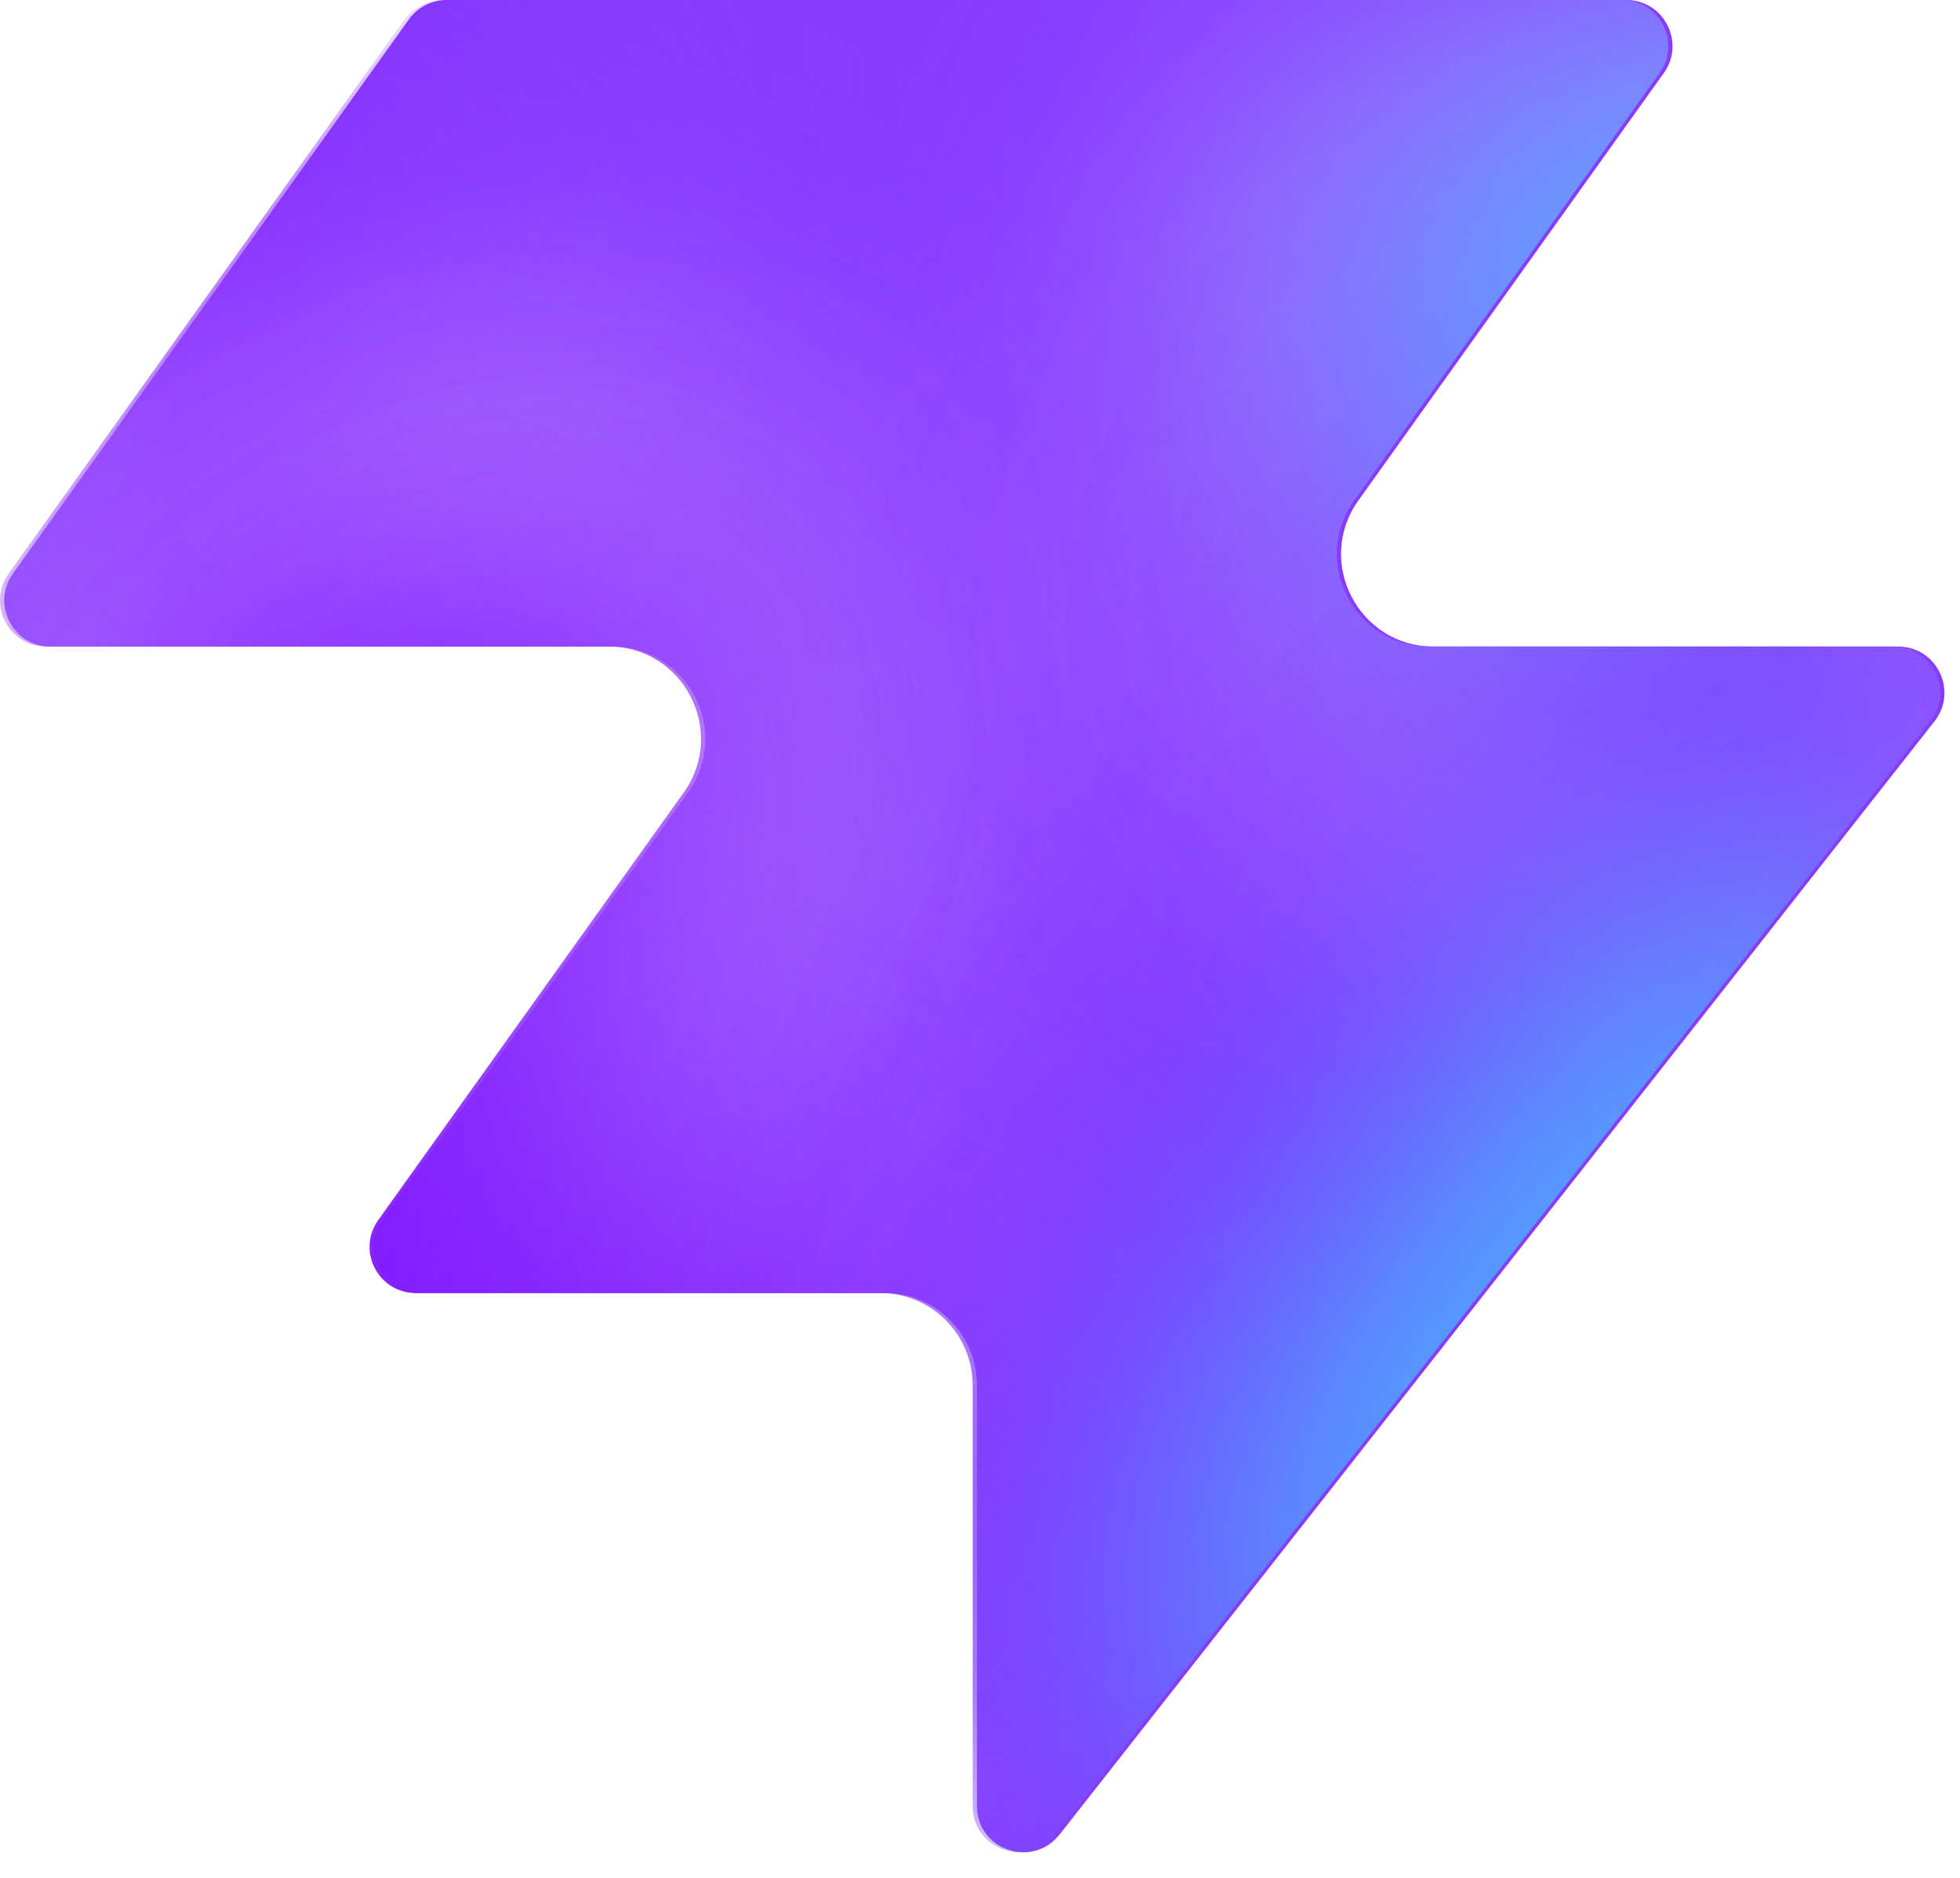
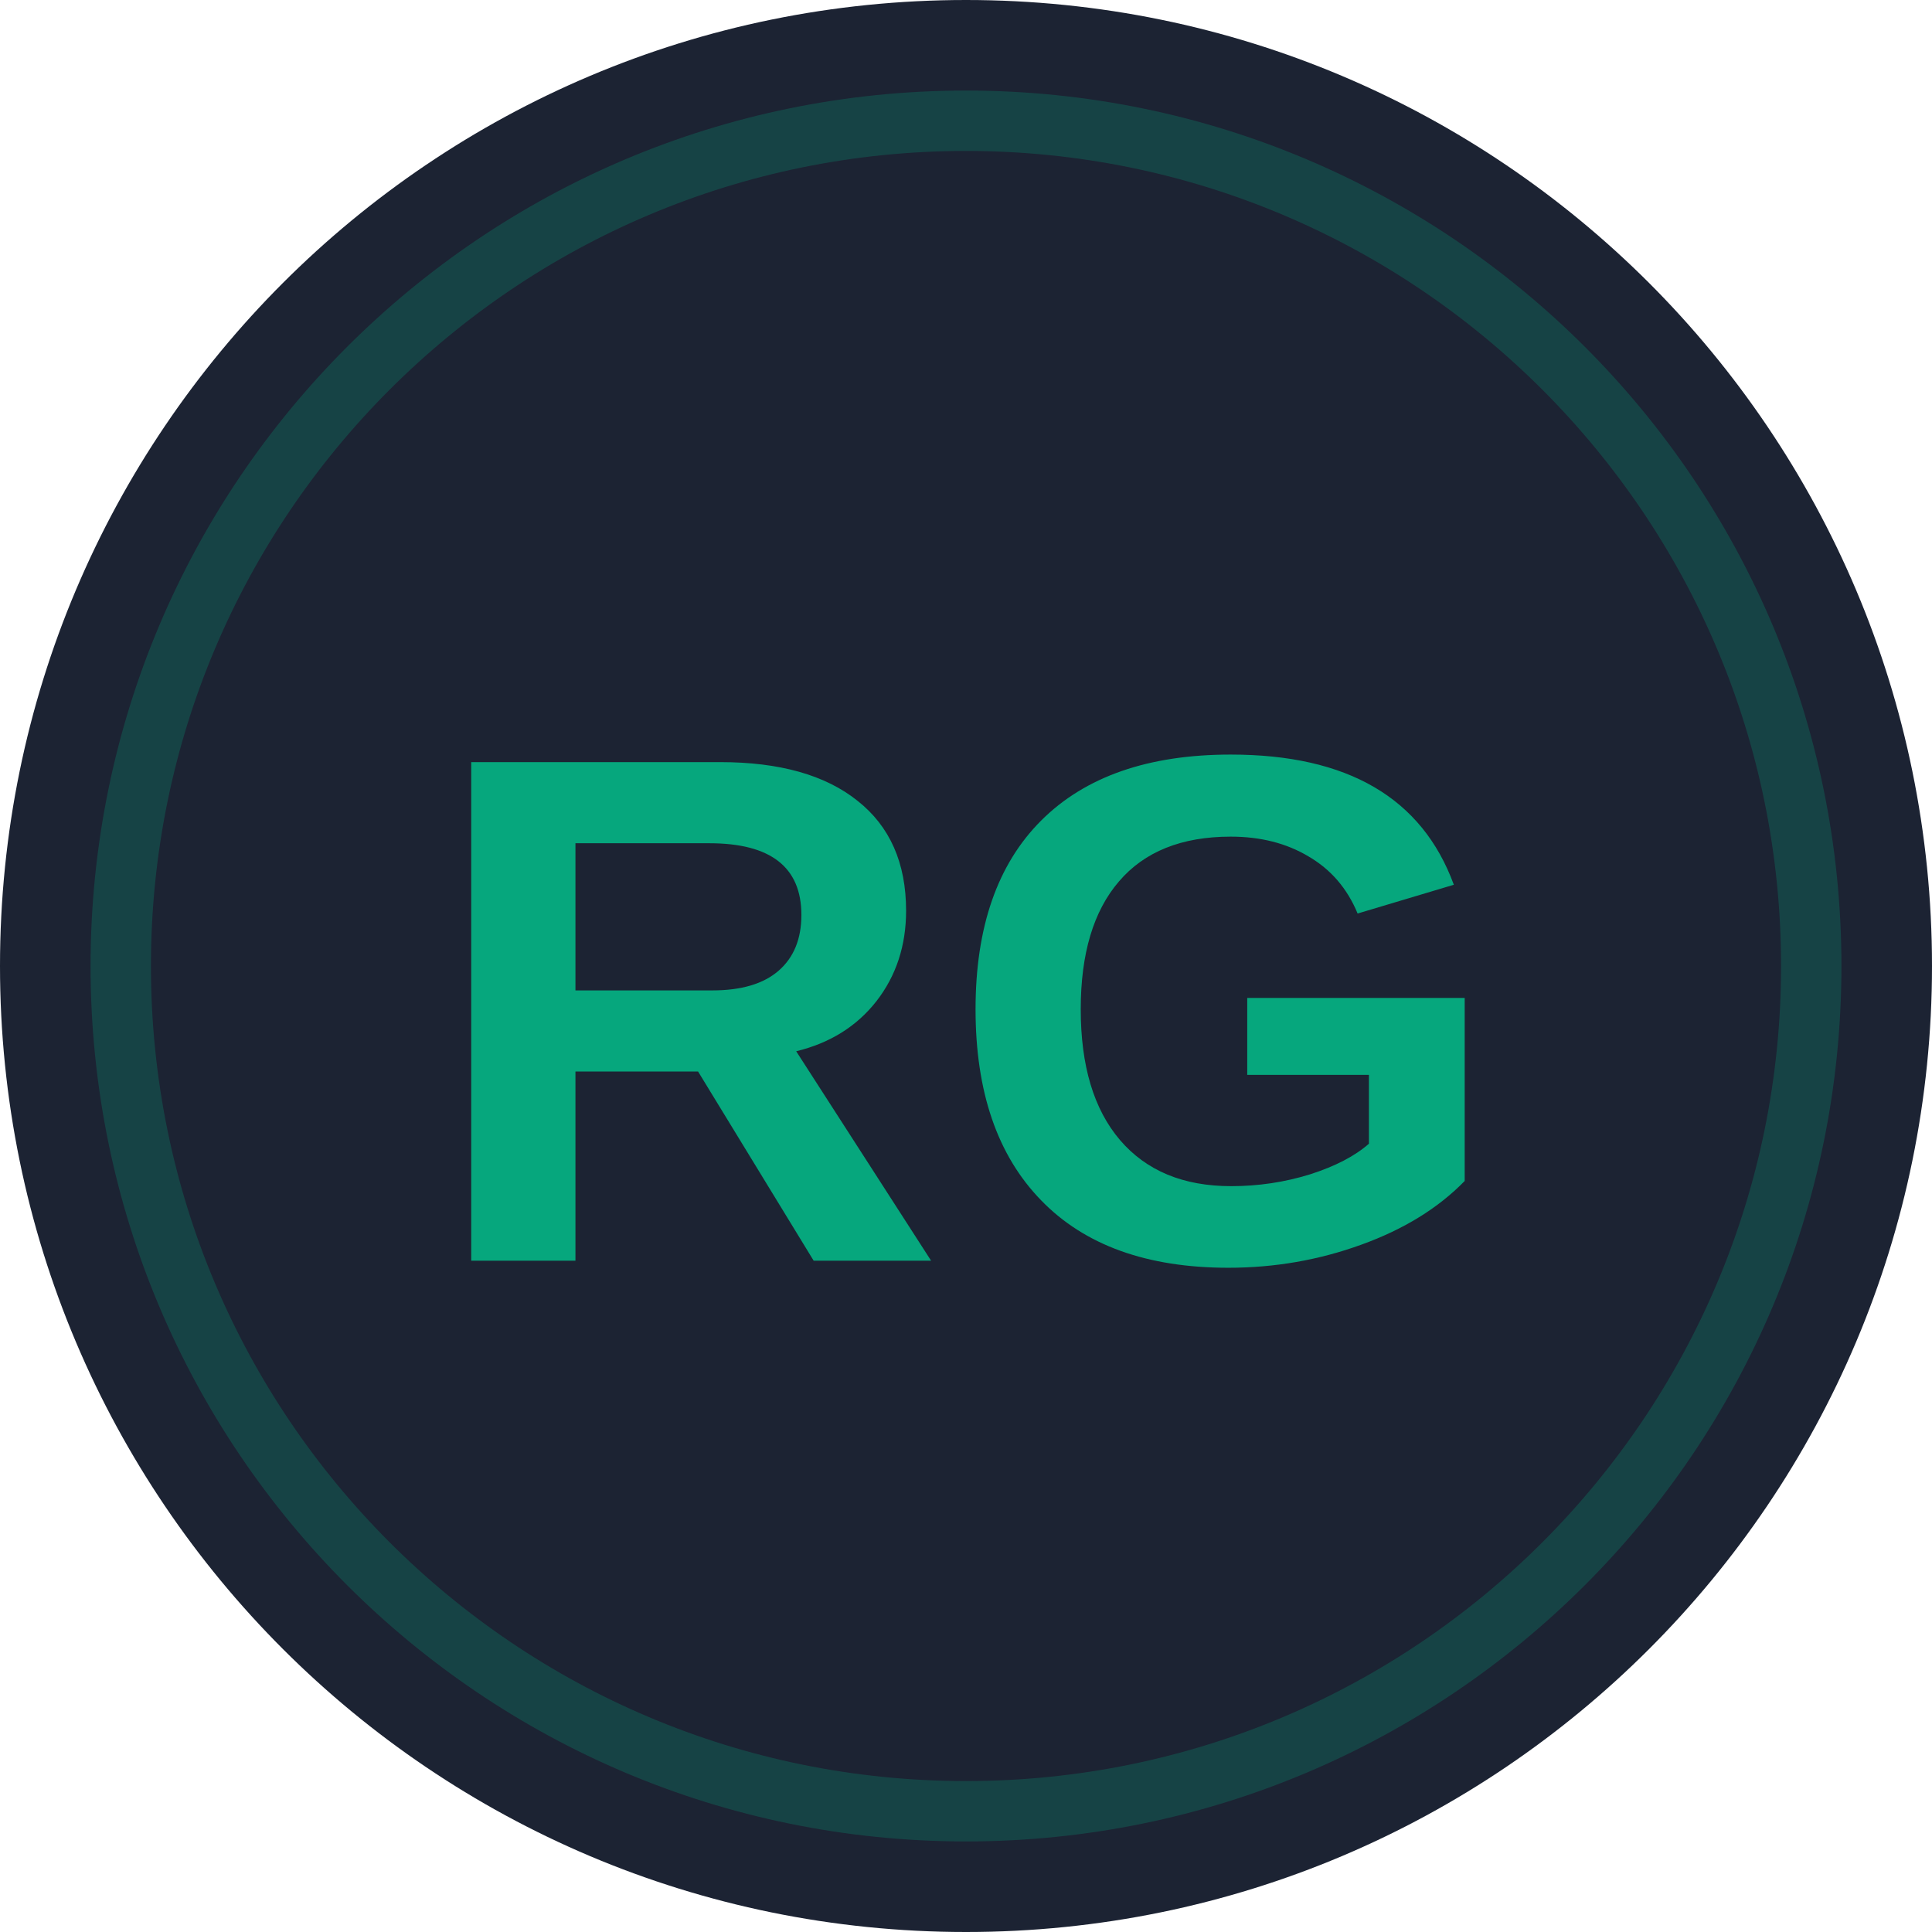
- <svg xmlns="http://www.w3.org/2000/svg" width="48" height="46" fill="none" viewBox="0 0 48 46">
-   <path fill="#863bff" d="M25.946 44.938c-.664.845-2.021.375-2.021-.698V33.937a2.26 2.26 0 0 0-2.262-2.262H10.287c-.92 0-1.456-1.04-.92-1.788l7.48-10.471c1.07-1.497 0-3.578-1.842-3.578H1.237c-.92 0-1.456-1.04-.92-1.788L10.013.474c.214-.297.556-.474.92-.474h28.894c.92 0 1.456 1.04.92 1.788l-7.48 10.471c-1.07 1.498 0 3.579 1.842 3.579h11.377c.943 0 1.473 1.088.89 1.83L25.947 44.94z" style="fill:#863bff;fill:color(display-p3 .525 .23 1);fill-opacity:1" />
-   <mask id="a" width="48" height="46" x="0" y="0" maskUnits="userSpaceOnUse" style="mask-type:alpha">
-     <path fill="#000" d="M25.842 44.938c-.664.844-2.021.375-2.021-.698V33.937a2.26 2.26 0 0 0-2.262-2.262H10.183c-.92 0-1.456-1.04-.92-1.788l7.48-10.471c1.07-1.498 0-3.579-1.842-3.579H1.133c-.92 0-1.456-1.04-.92-1.787L9.91.473c.214-.297.556-.474.92-.474h28.894c.92 0 1.456 1.04.92 1.788l-7.48 10.471c-1.07 1.498 0 3.578 1.842 3.578h11.377c.943 0 1.473 1.088.89 1.832L25.843 44.94z" style="fill:#000;fill-opacity:1" />
-   </mask>
-   <g mask="url(#a)">
-     <g filter="url(#b)">
-       <ellipse cx="5.508" cy="14.704" fill="#ede6ff" rx="5.508" ry="14.704" style="fill:#ede6ff;fill:color(display-p3 .927 .903 1);fill-opacity:1" transform="matrix(.00324 1 1 -.00324 -4.47 31.516)" />
-     </g>
-     <g filter="url(#c)">
-       <ellipse cx="10.399" cy="29.851" fill="#ede6ff" rx="10.399" ry="29.851" style="fill:#ede6ff;fill:color(display-p3 .927 .903 1);fill-opacity:1" transform="matrix(.00324 1 1 -.00324 -39.328 7.883)" />
-     </g>
-     <g filter="url(#d)">
-       <ellipse cx="5.508" cy="30.487" fill="#7e14ff" rx="5.508" ry="30.487" style="fill:#7e14ff;fill:color(display-p3 .492 .077 1);fill-opacity:1" transform="rotate(89.814 -25.913 -14.639)scale(1 -1)" />
-     </g>
-     <g filter="url(#e)">
-       <ellipse cx="5.508" cy="30.599" fill="#7e14ff" rx="5.508" ry="30.599" style="fill:#7e14ff;fill:color(display-p3 .492 .077 1);fill-opacity:1" transform="rotate(89.814 -32.644 -3.334)scale(1 -1)" />
-     </g>
-     <g filter="url(#f)">
-       <ellipse cx="5.508" cy="30.599" fill="#7e14ff" rx="5.508" ry="30.599" style="fill:#7e14ff;fill:color(display-p3 .492 .077 1);fill-opacity:1" transform="matrix(.00324 1 1 -.00324 -34.34 30.47)" />
-     </g>
-     <g filter="url(#g)">
-       <ellipse cx="14.072" cy="22.078" fill="#ede6ff" rx="14.072" ry="22.078" style="fill:#ede6ff;fill:color(display-p3 .927 .903 1);fill-opacity:1" transform="rotate(93.35 24.506 48.493)scale(-1 1)" />
-     </g>
-     <g filter="url(#h)">
-       <ellipse cx="3.47" cy="21.501" fill="#7e14ff" rx="3.47" ry="21.501" style="fill:#7e14ff;fill:color(display-p3 .492 .077 1);fill-opacity:1" transform="rotate(89.009 28.708 47.59)scale(-1 1)" />
-     </g>
-     <g filter="url(#i)">
-       <ellipse cx="3.47" cy="21.501" fill="#7e14ff" rx="3.47" ry="21.501" style="fill:#7e14ff;fill:color(display-p3 .492 .077 1);fill-opacity:1" transform="rotate(89.009 28.708 47.59)scale(-1 1)" />
-     </g>
-     <g filter="url(#j)">
-       <ellipse cx=".387" cy="8.972" fill="#7e14ff" rx="4.407" ry="29.108" style="fill:#7e14ff;fill:color(display-p3 .492 .077 1);fill-opacity:1" transform="rotate(39.51 .387 8.972)" />
-     </g>
-     <g filter="url(#k)">
-       <ellipse cx="47.523" cy="-6.092" fill="#7e14ff" rx="4.407" ry="29.108" style="fill:#7e14ff;fill:color(display-p3 .492 .077 1);fill-opacity:1" transform="rotate(37.892 47.523 -6.092)" />
-     </g>
-     <g filter="url(#l)">
-       <ellipse cx="41.412" cy="6.333" fill="#47bfff" rx="5.971" ry="9.665" style="fill:#47bfff;fill:color(display-p3 .28 .748 1);fill-opacity:1" transform="rotate(37.892 41.412 6.333)" />
-     </g>
-     <g filter="url(#m)">
-       <ellipse cx="-1.879" cy="38.332" fill="#7e14ff" rx="4.407" ry="29.108" style="fill:#7e14ff;fill:color(display-p3 .492 .077 1);fill-opacity:1" transform="rotate(37.892 -1.88 38.332)" />
-     </g>
-     <g filter="url(#n)">
-       <ellipse cx="-1.879" cy="38.332" fill="#7e14ff" rx="4.407" ry="29.108" style="fill:#7e14ff;fill:color(display-p3 .492 .077 1);fill-opacity:1" transform="rotate(37.892 -1.88 38.332)" />
-     </g>
-     <g filter="url(#o)">
-       <ellipse cx="35.651" cy="29.907" fill="#7e14ff" rx="4.407" ry="29.108" style="fill:#7e14ff;fill:color(display-p3 .492 .077 1);fill-opacity:1" transform="rotate(37.892 35.651 29.907)" />
-     </g>
-     <g filter="url(#p)">
-       <ellipse cx="38.418" cy="32.4" fill="#47bfff" rx="5.971" ry="15.297" style="fill:#47bfff;fill:color(display-p3 .28 .748 1);fill-opacity:1" transform="rotate(37.892 38.418 32.4)" />
-     </g>
-   </g>
-   <defs>
-     <filter id="b" width="60.045" height="41.654" x="-19.77" y="16.149" color-interpolation-filters="sRGB" filterUnits="userSpaceOnUse">
-       <feFlood flood-opacity="0" result="BackgroundImageFix" />
-       <feBlend in="SourceGraphic" in2="BackgroundImageFix" result="shape" />
-       <feGaussianBlur result="effect1_foregroundBlur_2002_17158" stdDeviation="7.659" />
-     </filter>
-     <filter id="c" width="90.34" height="51.437" x="-54.613" y="-7.533" color-interpolation-filters="sRGB" filterUnits="userSpaceOnUse">
-       <feFlood flood-opacity="0" result="BackgroundImageFix" />
-       <feBlend in="SourceGraphic" in2="BackgroundImageFix" result="shape" />
-       <feGaussianBlur result="effect1_foregroundBlur_2002_17158" stdDeviation="7.659" />
-     </filter>
-     <filter id="d" width="79.355" height="29.4" x="-49.64" y="2.03" color-interpolation-filters="sRGB" filterUnits="userSpaceOnUse">
-       <feFlood flood-opacity="0" result="BackgroundImageFix" />
-       <feBlend in="SourceGraphic" in2="BackgroundImageFix" result="shape" />
-       <feGaussianBlur result="effect1_foregroundBlur_2002_17158" stdDeviation="4.596" />
-     </filter>
-     <filter id="e" width="79.579" height="29.4" x="-45.045" y="20.029" color-interpolation-filters="sRGB" filterUnits="userSpaceOnUse">
-       <feFlood flood-opacity="0" result="BackgroundImageFix" />
-       <feBlend in="SourceGraphic" in2="BackgroundImageFix" result="shape" />
-       <feGaussianBlur result="effect1_foregroundBlur_2002_17158" stdDeviation="4.596" />
-     </filter>
-     <filter id="f" width="79.579" height="29.4" x="-43.513" y="21.178" color-interpolation-filters="sRGB" filterUnits="userSpaceOnUse">
-       <feFlood flood-opacity="0" result="BackgroundImageFix" />
-       <feBlend in="SourceGraphic" in2="BackgroundImageFix" result="shape" />
-       <feGaussianBlur result="effect1_foregroundBlur_2002_17158" stdDeviation="4.596" />
-     </filter>
-     <filter id="g" width="74.749" height="58.852" x="15.756" y="-17.901" color-interpolation-filters="sRGB" filterUnits="userSpaceOnUse">
-       <feFlood flood-opacity="0" result="BackgroundImageFix" />
-       <feBlend in="SourceGraphic" in2="BackgroundImageFix" result="shape" />
-       <feGaussianBlur result="effect1_foregroundBlur_2002_17158" stdDeviation="7.659" />
-     </filter>
-     <filter id="h" width="61.377" height="25.362" x="23.548" y="2.284" color-interpolation-filters="sRGB" filterUnits="userSpaceOnUse">
-       <feFlood flood-opacity="0" result="BackgroundImageFix" />
-       <feBlend in="SourceGraphic" in2="BackgroundImageFix" result="shape" />
-       <feGaussianBlur result="effect1_foregroundBlur_2002_17158" stdDeviation="4.596" />
-     </filter>
-     <filter id="i" width="61.377" height="25.362" x="23.548" y="2.284" color-interpolation-filters="sRGB" filterUnits="userSpaceOnUse">
-       <feFlood flood-opacity="0" result="BackgroundImageFix" />
-       <feBlend in="SourceGraphic" in2="BackgroundImageFix" result="shape" />
-       <feGaussianBlur result="effect1_foregroundBlur_2002_17158" stdDeviation="4.596" />
-     </filter>
-     <filter id="j" width="56.045" height="63.649" x="-27.636" y="-22.853" color-interpolation-filters="sRGB" filterUnits="userSpaceOnUse">
-       <feFlood flood-opacity="0" result="BackgroundImageFix" />
-       <feBlend in="SourceGraphic" in2="BackgroundImageFix" result="shape" />
-       <feGaussianBlur result="effect1_foregroundBlur_2002_17158" stdDeviation="4.596" />
-     </filter>
-     <filter id="k" width="54.814" height="64.646" x="20.116" y="-38.415" color-interpolation-filters="sRGB" filterUnits="userSpaceOnUse">
-       <feFlood flood-opacity="0" result="BackgroundImageFix" />
-       <feBlend in="SourceGraphic" in2="BackgroundImageFix" result="shape" />
-       <feGaussianBlur result="effect1_foregroundBlur_2002_17158" stdDeviation="4.596" />
-     </filter>
-     <filter id="l" width="33.541" height="35.313" x="24.641" y="-11.323" color-interpolation-filters="sRGB" filterUnits="userSpaceOnUse">
-       <feFlood flood-opacity="0" result="BackgroundImageFix" />
-       <feBlend in="SourceGraphic" in2="BackgroundImageFix" result="shape" />
-       <feGaussianBlur result="effect1_foregroundBlur_2002_17158" stdDeviation="4.596" />
-     </filter>
-     <filter id="m" width="54.814" height="64.646" x="-29.286" y="6.009" color-interpolation-filters="sRGB" filterUnits="userSpaceOnUse">
-       <feFlood flood-opacity="0" result="BackgroundImageFix" />
-       <feBlend in="SourceGraphic" in2="BackgroundImageFix" result="shape" />
-       <feGaussianBlur result="effect1_foregroundBlur_2002_17158" stdDeviation="4.596" />
-     </filter>
-     <filter id="n" width="54.814" height="64.646" x="-29.286" y="6.009" color-interpolation-filters="sRGB" filterUnits="userSpaceOnUse">
-       <feFlood flood-opacity="0" result="BackgroundImageFix" />
-       <feBlend in="SourceGraphic" in2="BackgroundImageFix" result="shape" />
-       <feGaussianBlur result="effect1_foregroundBlur_2002_17158" stdDeviation="4.596" />
-     </filter>
-     <filter id="o" width="54.814" height="64.646" x="8.244" y="-2.416" color-interpolation-filters="sRGB" filterUnits="userSpaceOnUse">
-       <feFlood flood-opacity="0" result="BackgroundImageFix" />
-       <feBlend in="SourceGraphic" in2="BackgroundImageFix" result="shape" />
-       <feGaussianBlur result="effect1_foregroundBlur_2002_17158" stdDeviation="4.596" />
-     </filter>
-     <filter id="p" width="39.409" height="43.623" x="18.713" y="10.588" color-interpolation-filters="sRGB" filterUnits="userSpaceOnUse">
-       <feFlood flood-opacity="0" result="BackgroundImageFix" />
-       <feBlend in="SourceGraphic" in2="BackgroundImageFix" result="shape" />
-       <feGaussianBlur result="effect1_foregroundBlur_2002_17158" stdDeviation="4.596" />
-     </filter>
-   </defs>
+ <svg xmlns="http://www.w3.org/2000/svg" width="64" height="64" viewBox="0 0 64 64" fill="none">
+   <circle cx="32" cy="32" r="32" fill="#1c2333" />
+   <circle cx="32" cy="32" r="28" stroke="#06a77d" stroke-opacity="0.25" stroke-width="2" />
+   <text x="50%" y="54%" text-anchor="middle" fill="#06a77d" font-size="24" font-family="Arial, sans-serif" font-weight="700" dy=".3em">
+     RG
+   </text>
</svg>
